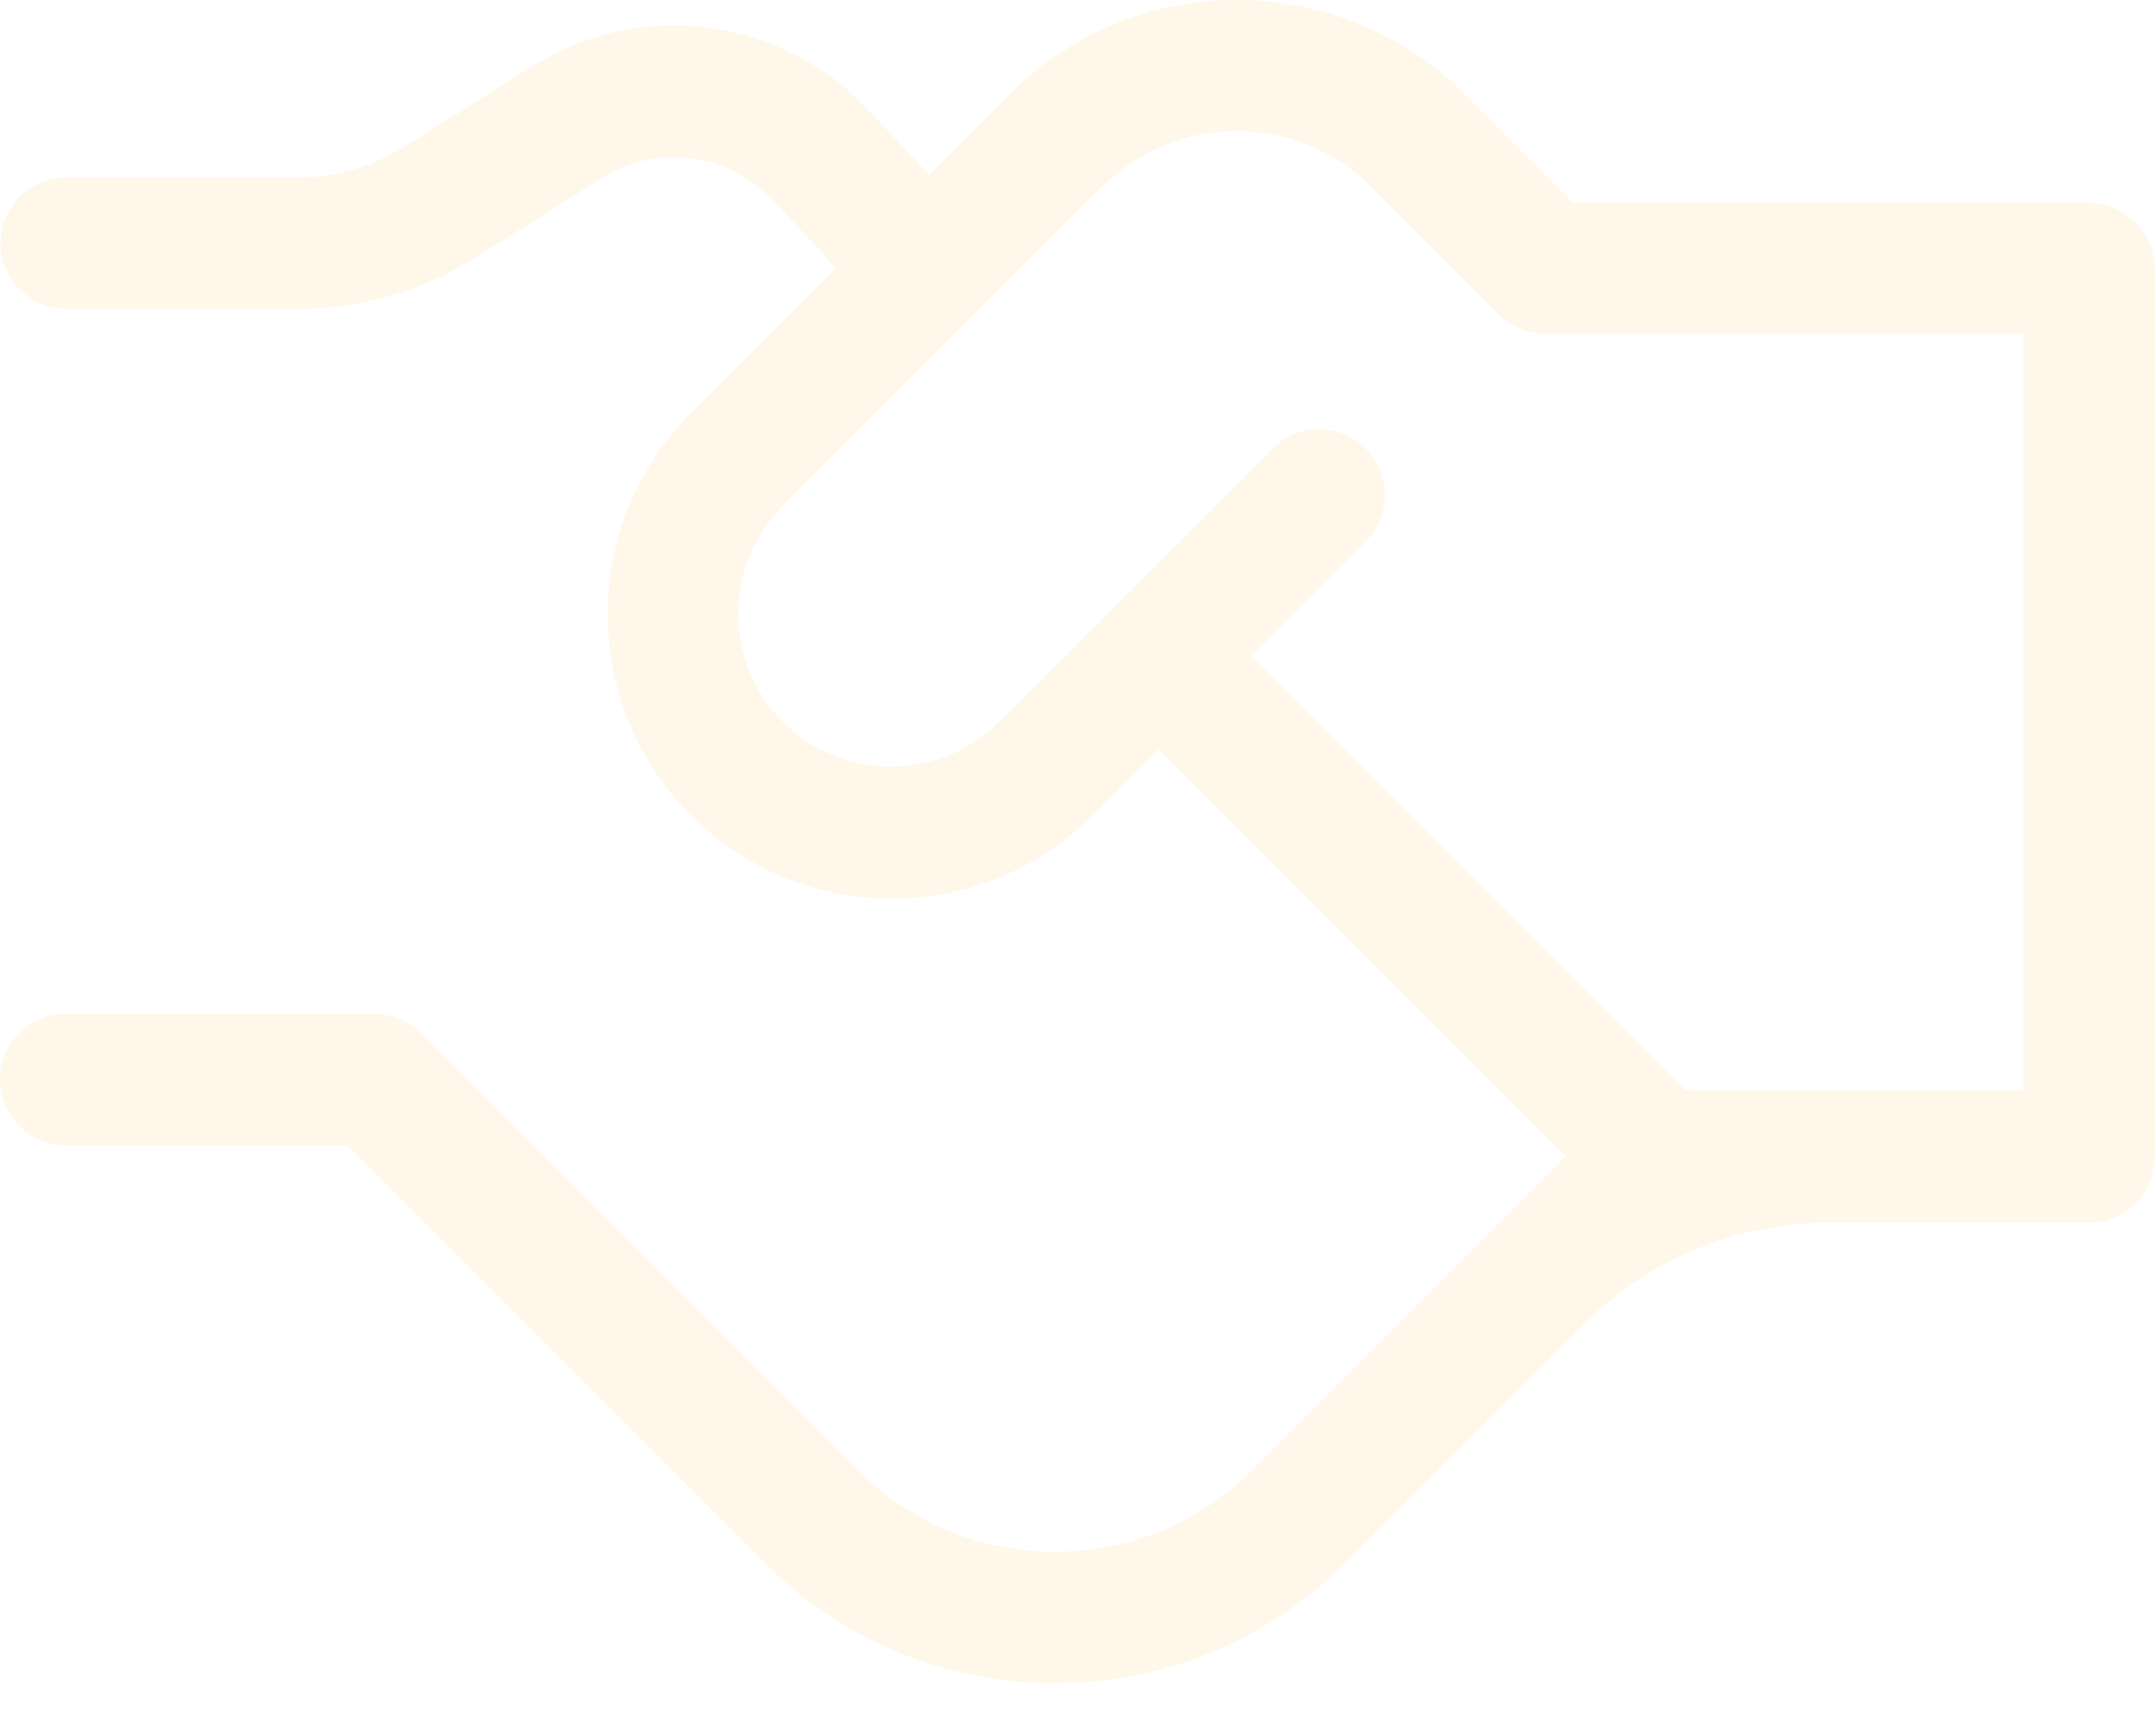
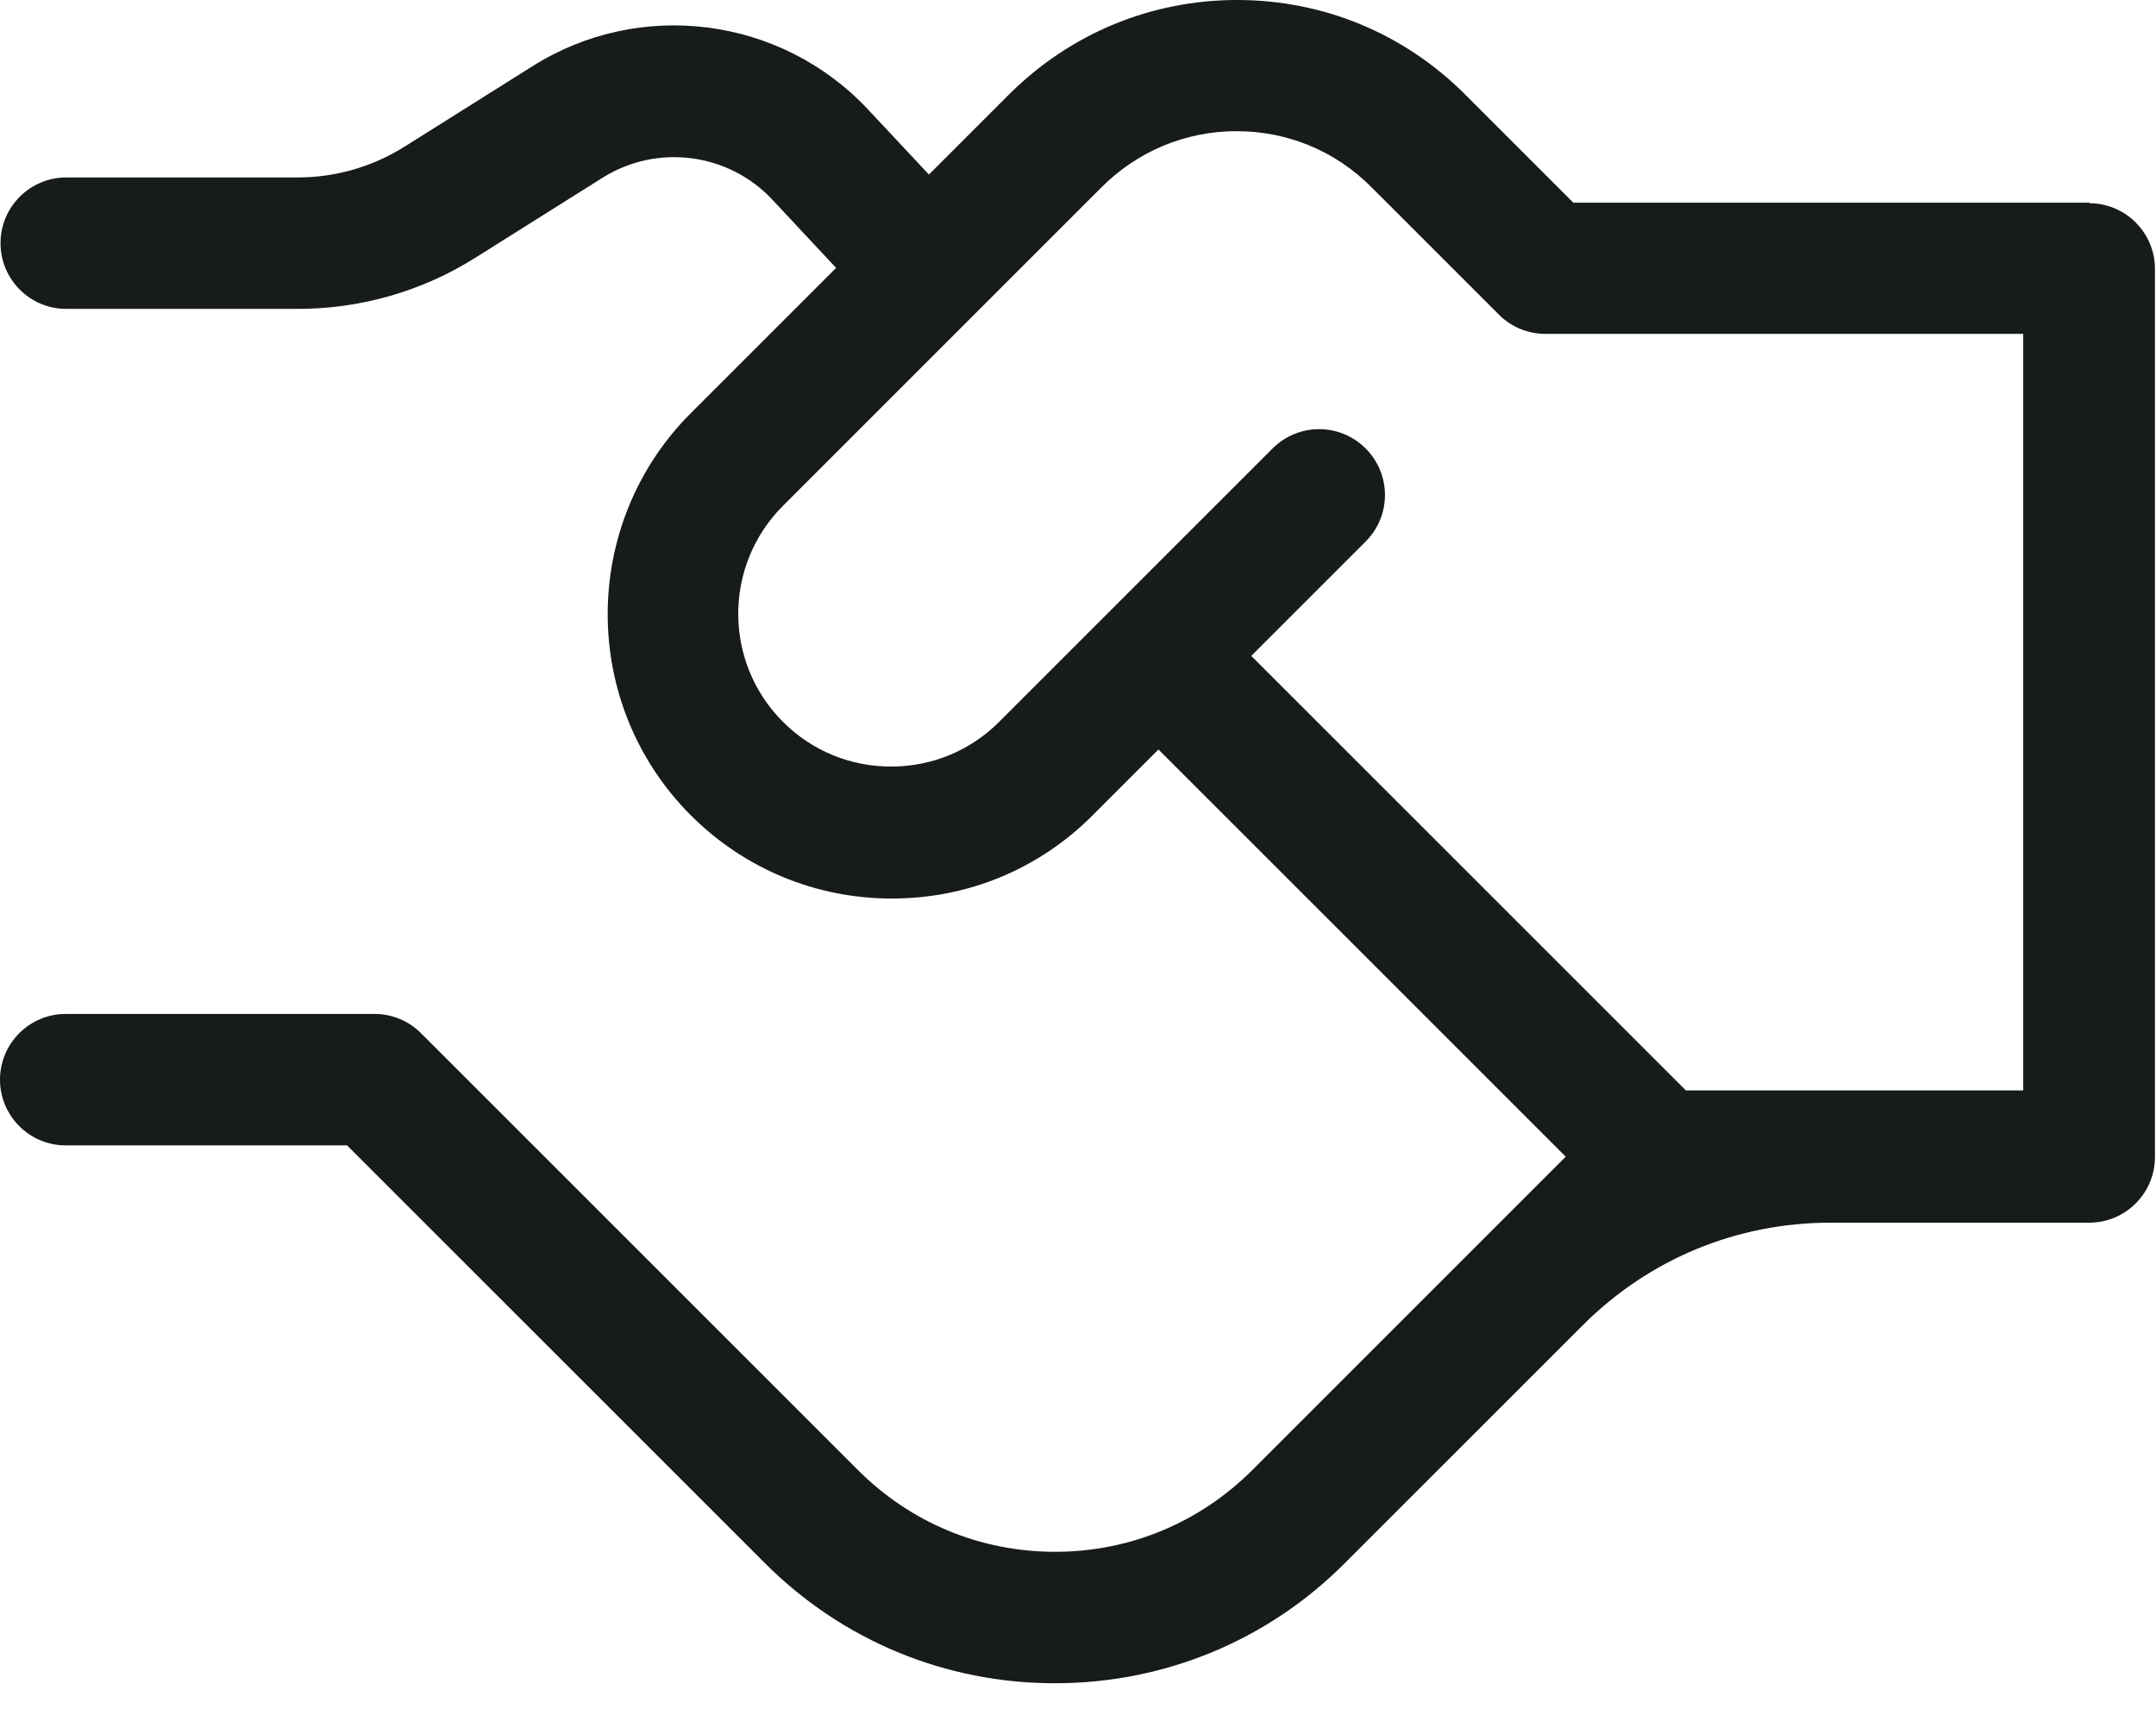
<svg xmlns="http://www.w3.org/2000/svg" width="82" height="65" viewBox="0 0 82 65" fill="none">
-   <path d="M79.48 7.71H59.84L55.72 3.59C53.4 1.27 50.33 0 47.05 0C43.77 0 40.7 1.28 38.38 3.59L35.33 6.64L33.01 4.16C29.7 0.63 24.34 -0.06 20.25 2.52L15.4 5.57C14.18 6.34 12.77 6.75 11.33 6.75H2.52C1.14 6.75 0.02 7.87 0.02 9.25C0.02 10.63 1.14 11.75 2.52 11.75H11.33C13.72 11.75 16.05 11.08 18.07 9.81L22.92 6.76C24.99 5.46 27.7 5.81 29.37 7.59L31.8 10.19L26.27 15.72C22.06 19.94 22.06 26.79 26.27 31.01C28.31 33.05 31.03 34.18 33.92 34.18C36.81 34.18 39.52 33.06 41.56 31.01L44.06 28.51L52.62 37.07L59.55 44L47.63 55.92C45.63 57.92 42.97 59.03 40.13 59.03C37.29 59.03 34.64 57.93 32.63 55.92L16.01 39.3C15.54 38.83 14.91 38.57 14.24 38.57H2.5C1.12 38.57 0 39.69 0 41.07C0 42.45 1.12 43.57 2.5 43.57H13.2L29.09 59.46C32.04 62.41 35.96 64.03 40.12 64.03C44.28 64.03 48.21 62.41 51.15 59.46L60.2 50.41C62.72 47.89 66.06 46.51 69.62 46.51H79.46C80.84 46.51 81.96 45.39 81.96 44.01V10.23C81.96 8.85 80.84 7.73 79.46 7.73L79.48 7.71ZM69.64 41.48H64.12L55.53 32.89L49.1 26.46L47.59 24.95L51.94 20.6C52.92 19.62 52.92 18.04 51.94 17.06C50.96 16.08 49.38 16.08 48.4 17.06L40.42 25.04L38 27.46C36.9 28.56 35.44 29.16 33.89 29.16C32.34 29.16 30.88 28.56 29.78 27.46C27.51 25.19 27.51 21.51 29.78 19.24L41.9 7.12C43.27 5.75 45.09 4.99 47.03 4.99C48.97 4.99 50.79 5.74 52.16 7.12L57.01 11.97C57.48 12.44 58.11 12.7 58.78 12.7H76.95V41.48H69.61H69.64Z" fill="#FFF8EA" />
+   <path d="M79.48 7.71H59.84L55.72 3.59C53.4 1.27 50.33 0 47.05 0C43.77 0 40.7 1.28 38.38 3.59L35.33 6.64L33.01 4.16C29.7 0.63 24.34 -0.06 20.25 2.52L15.4 5.57C14.18 6.34 12.77 6.75 11.33 6.75H2.52C1.14 6.75 0.02 7.87 0.02 9.25C0.02 10.63 1.14 11.75 2.52 11.75H11.33C13.72 11.75 16.05 11.08 18.07 9.81L22.92 6.76C24.99 5.46 27.7 5.81 29.37 7.59L31.8 10.19L26.27 15.72C22.06 19.94 22.06 26.79 26.27 31.01C28.31 33.05 31.03 34.18 33.92 34.18C36.81 34.18 39.52 33.06 41.56 31.01L44.06 28.51L52.62 37.07L59.55 44L47.63 55.92C45.63 57.92 42.97 59.03 40.13 59.03C37.29 59.03 34.64 57.93 32.63 55.92L16.01 39.3C15.54 38.83 14.91 38.57 14.24 38.57H2.5C1.12 38.57 0 39.69 0 41.07C0 42.45 1.12 43.57 2.5 43.57H13.2L29.09 59.46C32.04 62.41 35.96 64.03 40.12 64.03C44.28 64.03 48.21 62.41 51.15 59.46L60.2 50.41C62.72 47.89 66.06 46.51 69.62 46.51H79.46C80.84 46.51 81.96 45.39 81.96 44.01V10.23C81.96 8.85 80.84 7.73 79.46 7.73L79.48 7.71ZM69.64 41.48H64.12L55.53 32.89L49.1 26.46L47.59 24.95L51.94 20.6C52.92 19.62 52.92 18.04 51.94 17.06C50.96 16.08 49.38 16.08 48.4 17.06L40.42 25.04L38 27.46C36.9 28.56 35.44 29.16 33.89 29.16C32.34 29.16 30.88 28.56 29.78 27.46C27.51 25.19 27.51 21.51 29.78 19.24L41.9 7.12C43.27 5.75 45.09 4.99 47.03 4.99C48.97 4.99 50.79 5.74 52.16 7.12L57.01 11.97C57.48 12.44 58.11 12.7 58.78 12.7H76.95V41.48H69.61H69.64Z" fill="#171B19" />
</svg>
